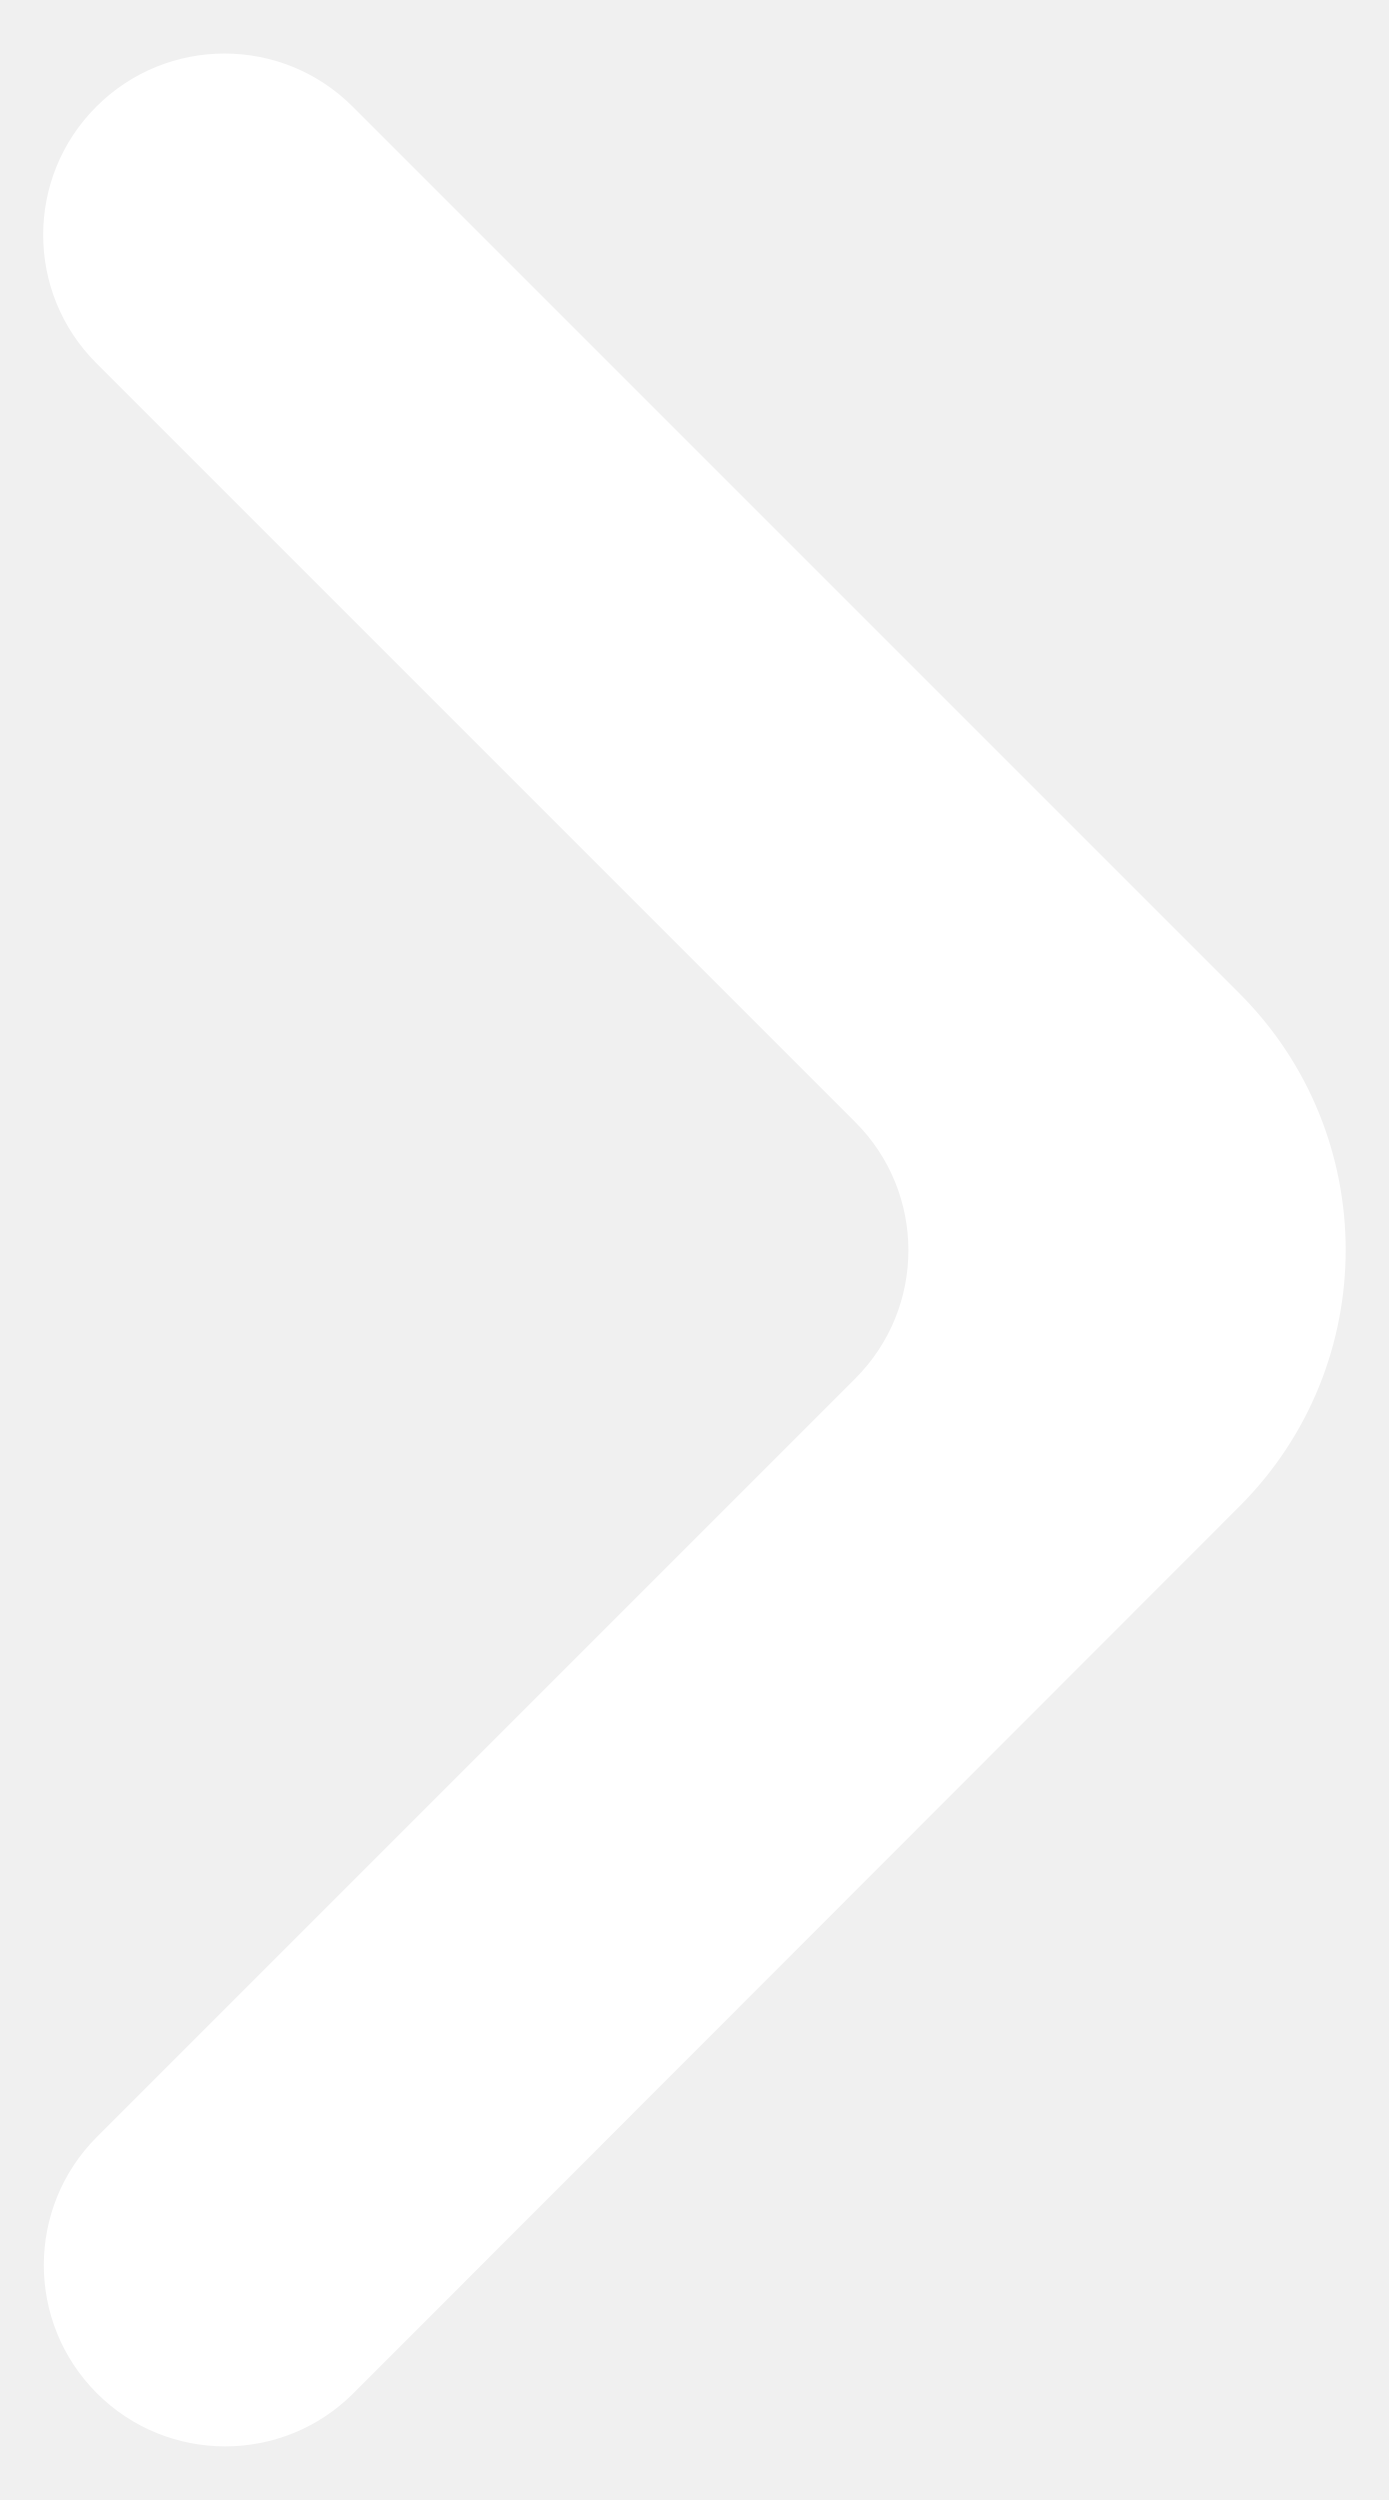
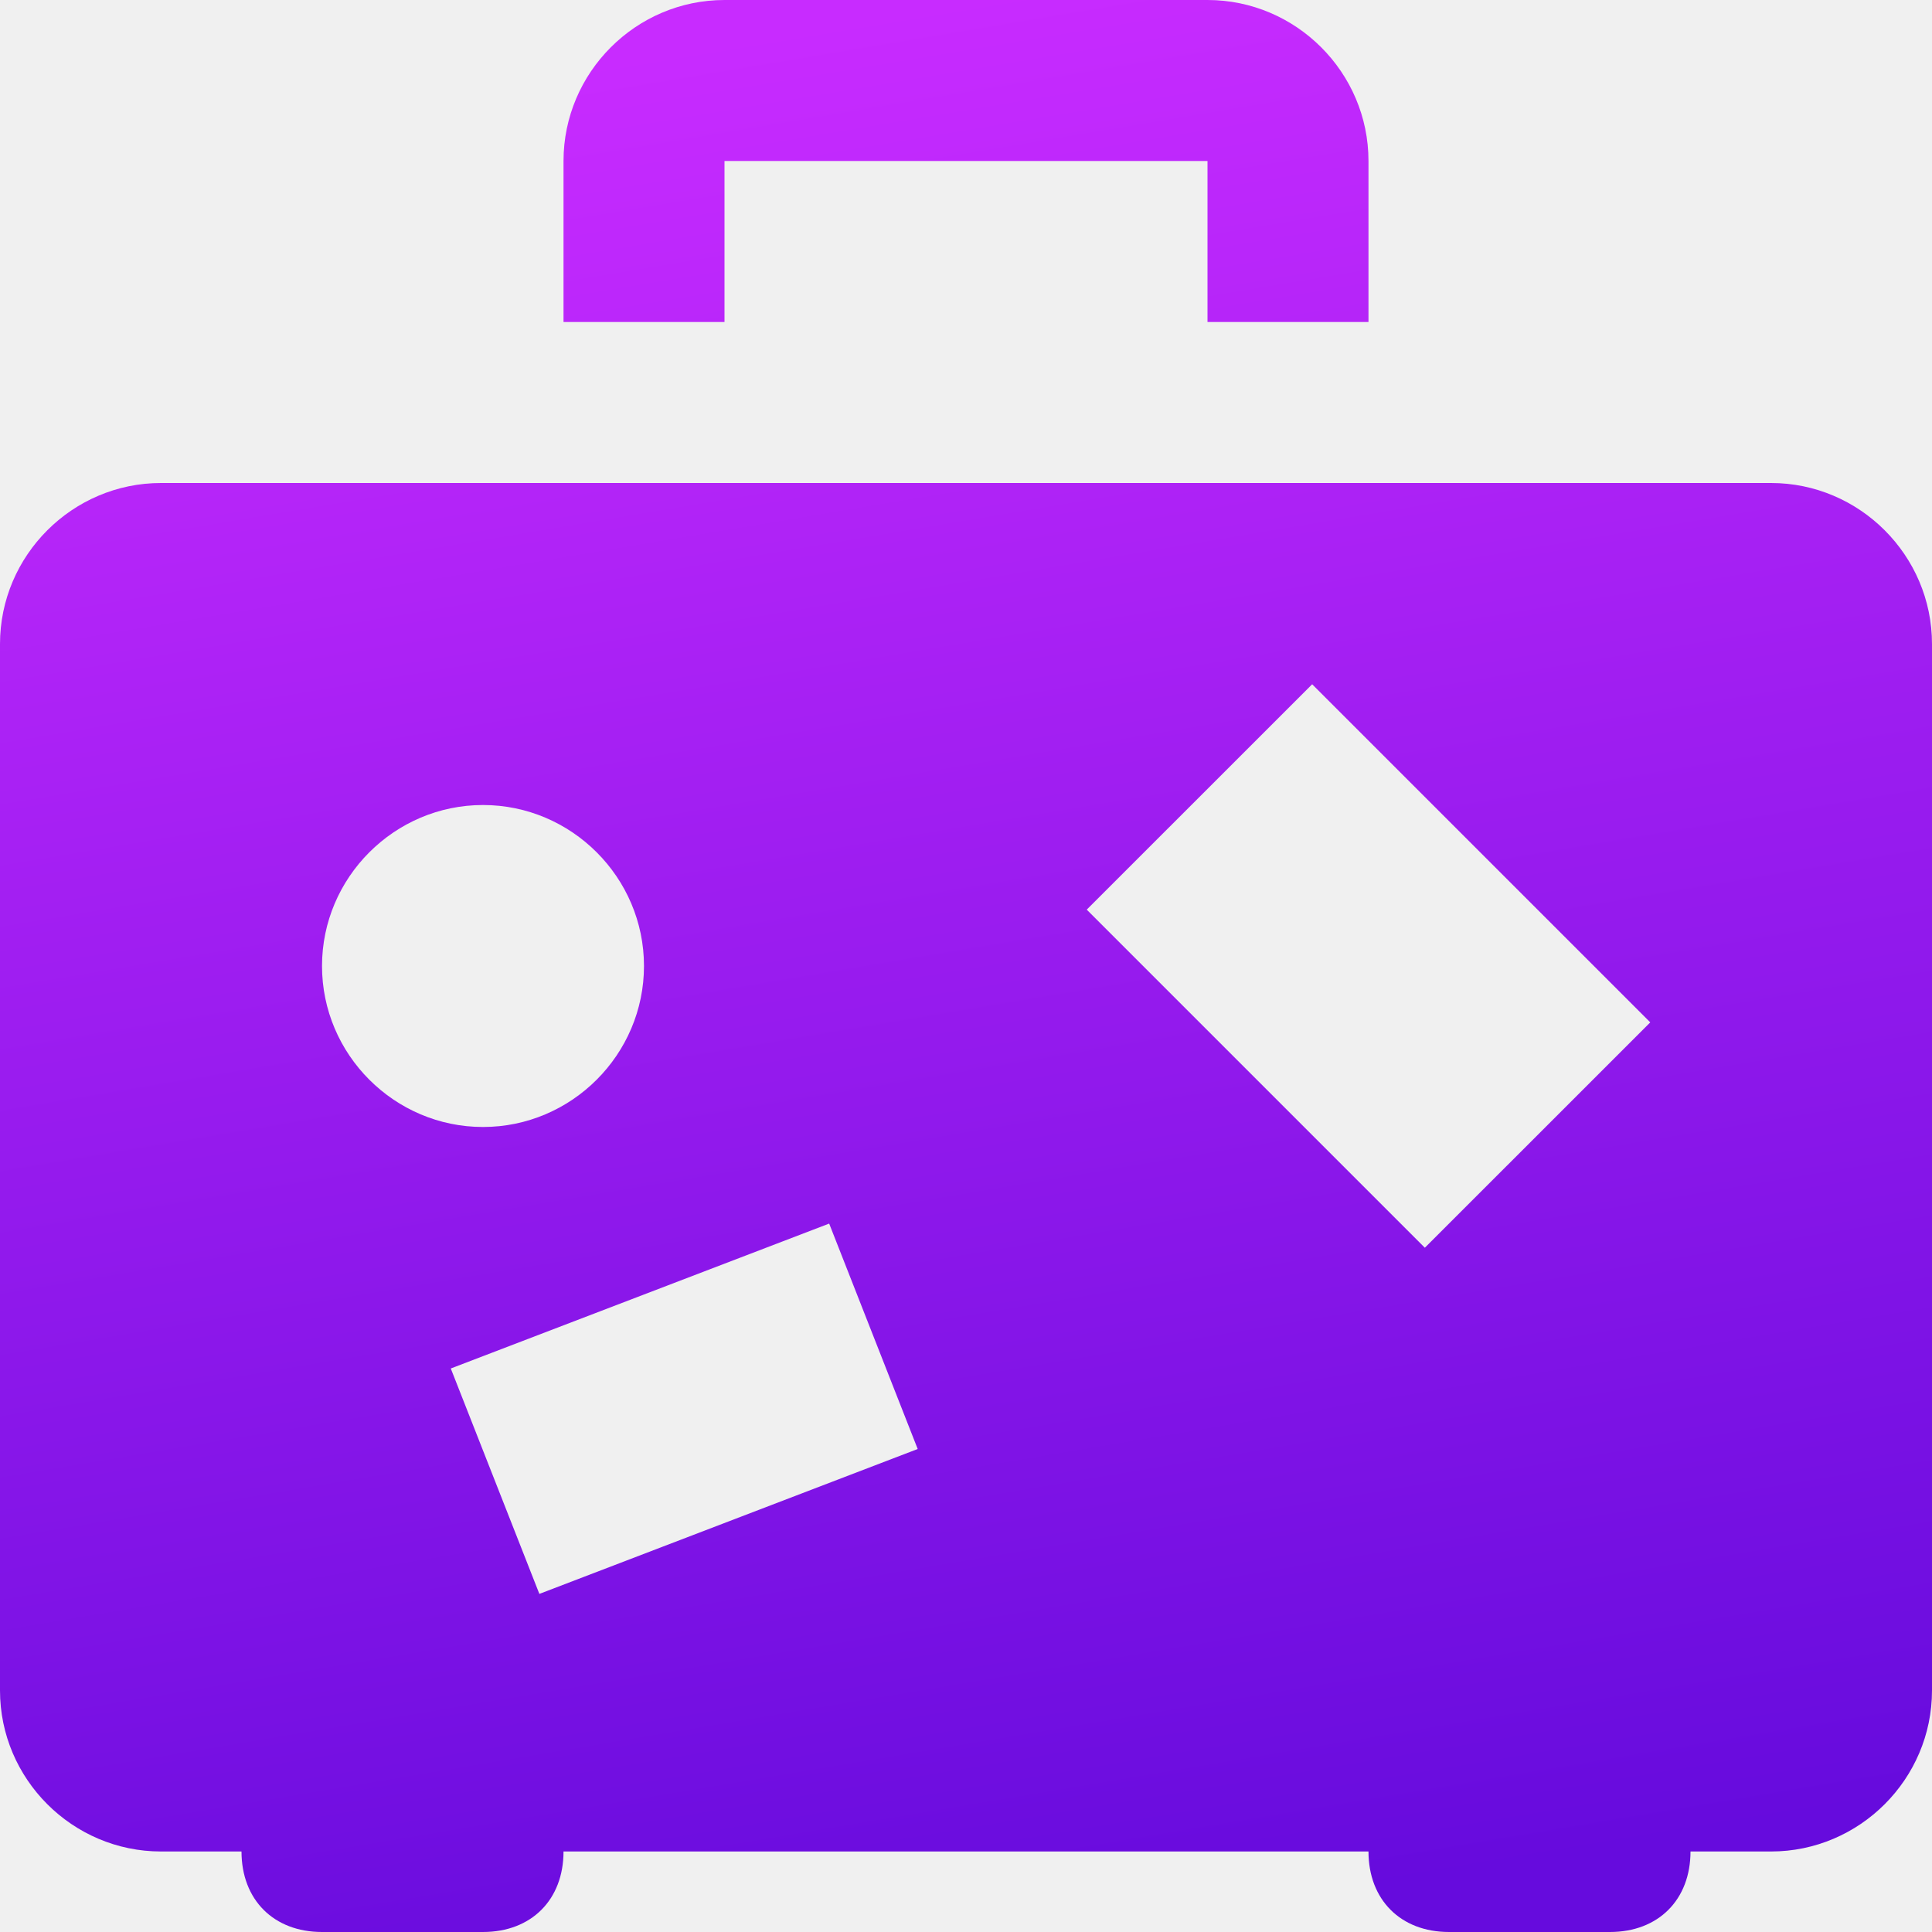
- <svg xmlns="http://www.w3.org/2000/svg" width="15" height="27" viewBox="0 0 15 27" fill="none">
-   <path d="M1.047 25.848C1.812 26.612 3.052 26.612 3.816 25.848L13.388 16.267C14.916 14.737 14.915 12.258 13.386 10.729L3.809 1.152C3.045 0.387 1.805 0.387 1.04 1.152C0.275 1.917 0.275 3.157 1.04 3.922L9.237 12.119C10.002 12.883 10.002 14.123 9.237 14.888L1.047 23.078C0.282 23.843 0.282 25.083 1.047 25.848Z" fill="white" />
+ <svg xmlns="http://www.w3.org/2000/svg" width="40" height="40" viewBox="0 0 40 40" fill="none">
+   <path d="M28.333 6.667H25V3.333H15V6.667H11.667V3.333C11.667 1.5 13.167 0 15 0H25C26.833 0 28.333 1.5 28.333 3.333V6.667ZM40 13.333V35C40 36.833 38.5 38.333 36.667 38.333H35C35 39.333 34.333 40 33.333 40H30C29 40 28.333 39.333 28.333 38.333H11.667C11.667 39.333 11 40 10 40H6.667C5.667 40 5 39.333 5 38.333H3.333C1.5 38.333 0 36.833 0 35V13.333C0 11.5 1.5 10 3.333 10H36.667C38.5 10 40 11.5 40 13.333ZM6.667 20C6.667 21.833 8.167 23.333 10 23.333C11.833 23.333 13.333 21.833 13.333 20C13.333 18.167 11.833 16.667 10 16.667C8.167 16.667 6.667 18.167 6.667 20ZM19 30L17.167 25.333L9.333 28.333L11.167 33L19 30ZM29.5 25.833L34.167 21.167L27.167 14.167L22.5 18.833L29.5 25.833Z" fill="url(#paint0_linear_191_4161)" />
+   <defs>
+     <linearGradient id="paint0_linear_191_4161" x1="20" y1="0" x2="26.605" y2="39.446" gradientUnits="userSpaceOnUse">
+       <stop stop-color="#C82BFF" />
+       <stop offset="1" stop-color="#660BDD" />
+     </linearGradient>
+   </defs>
</svg>
